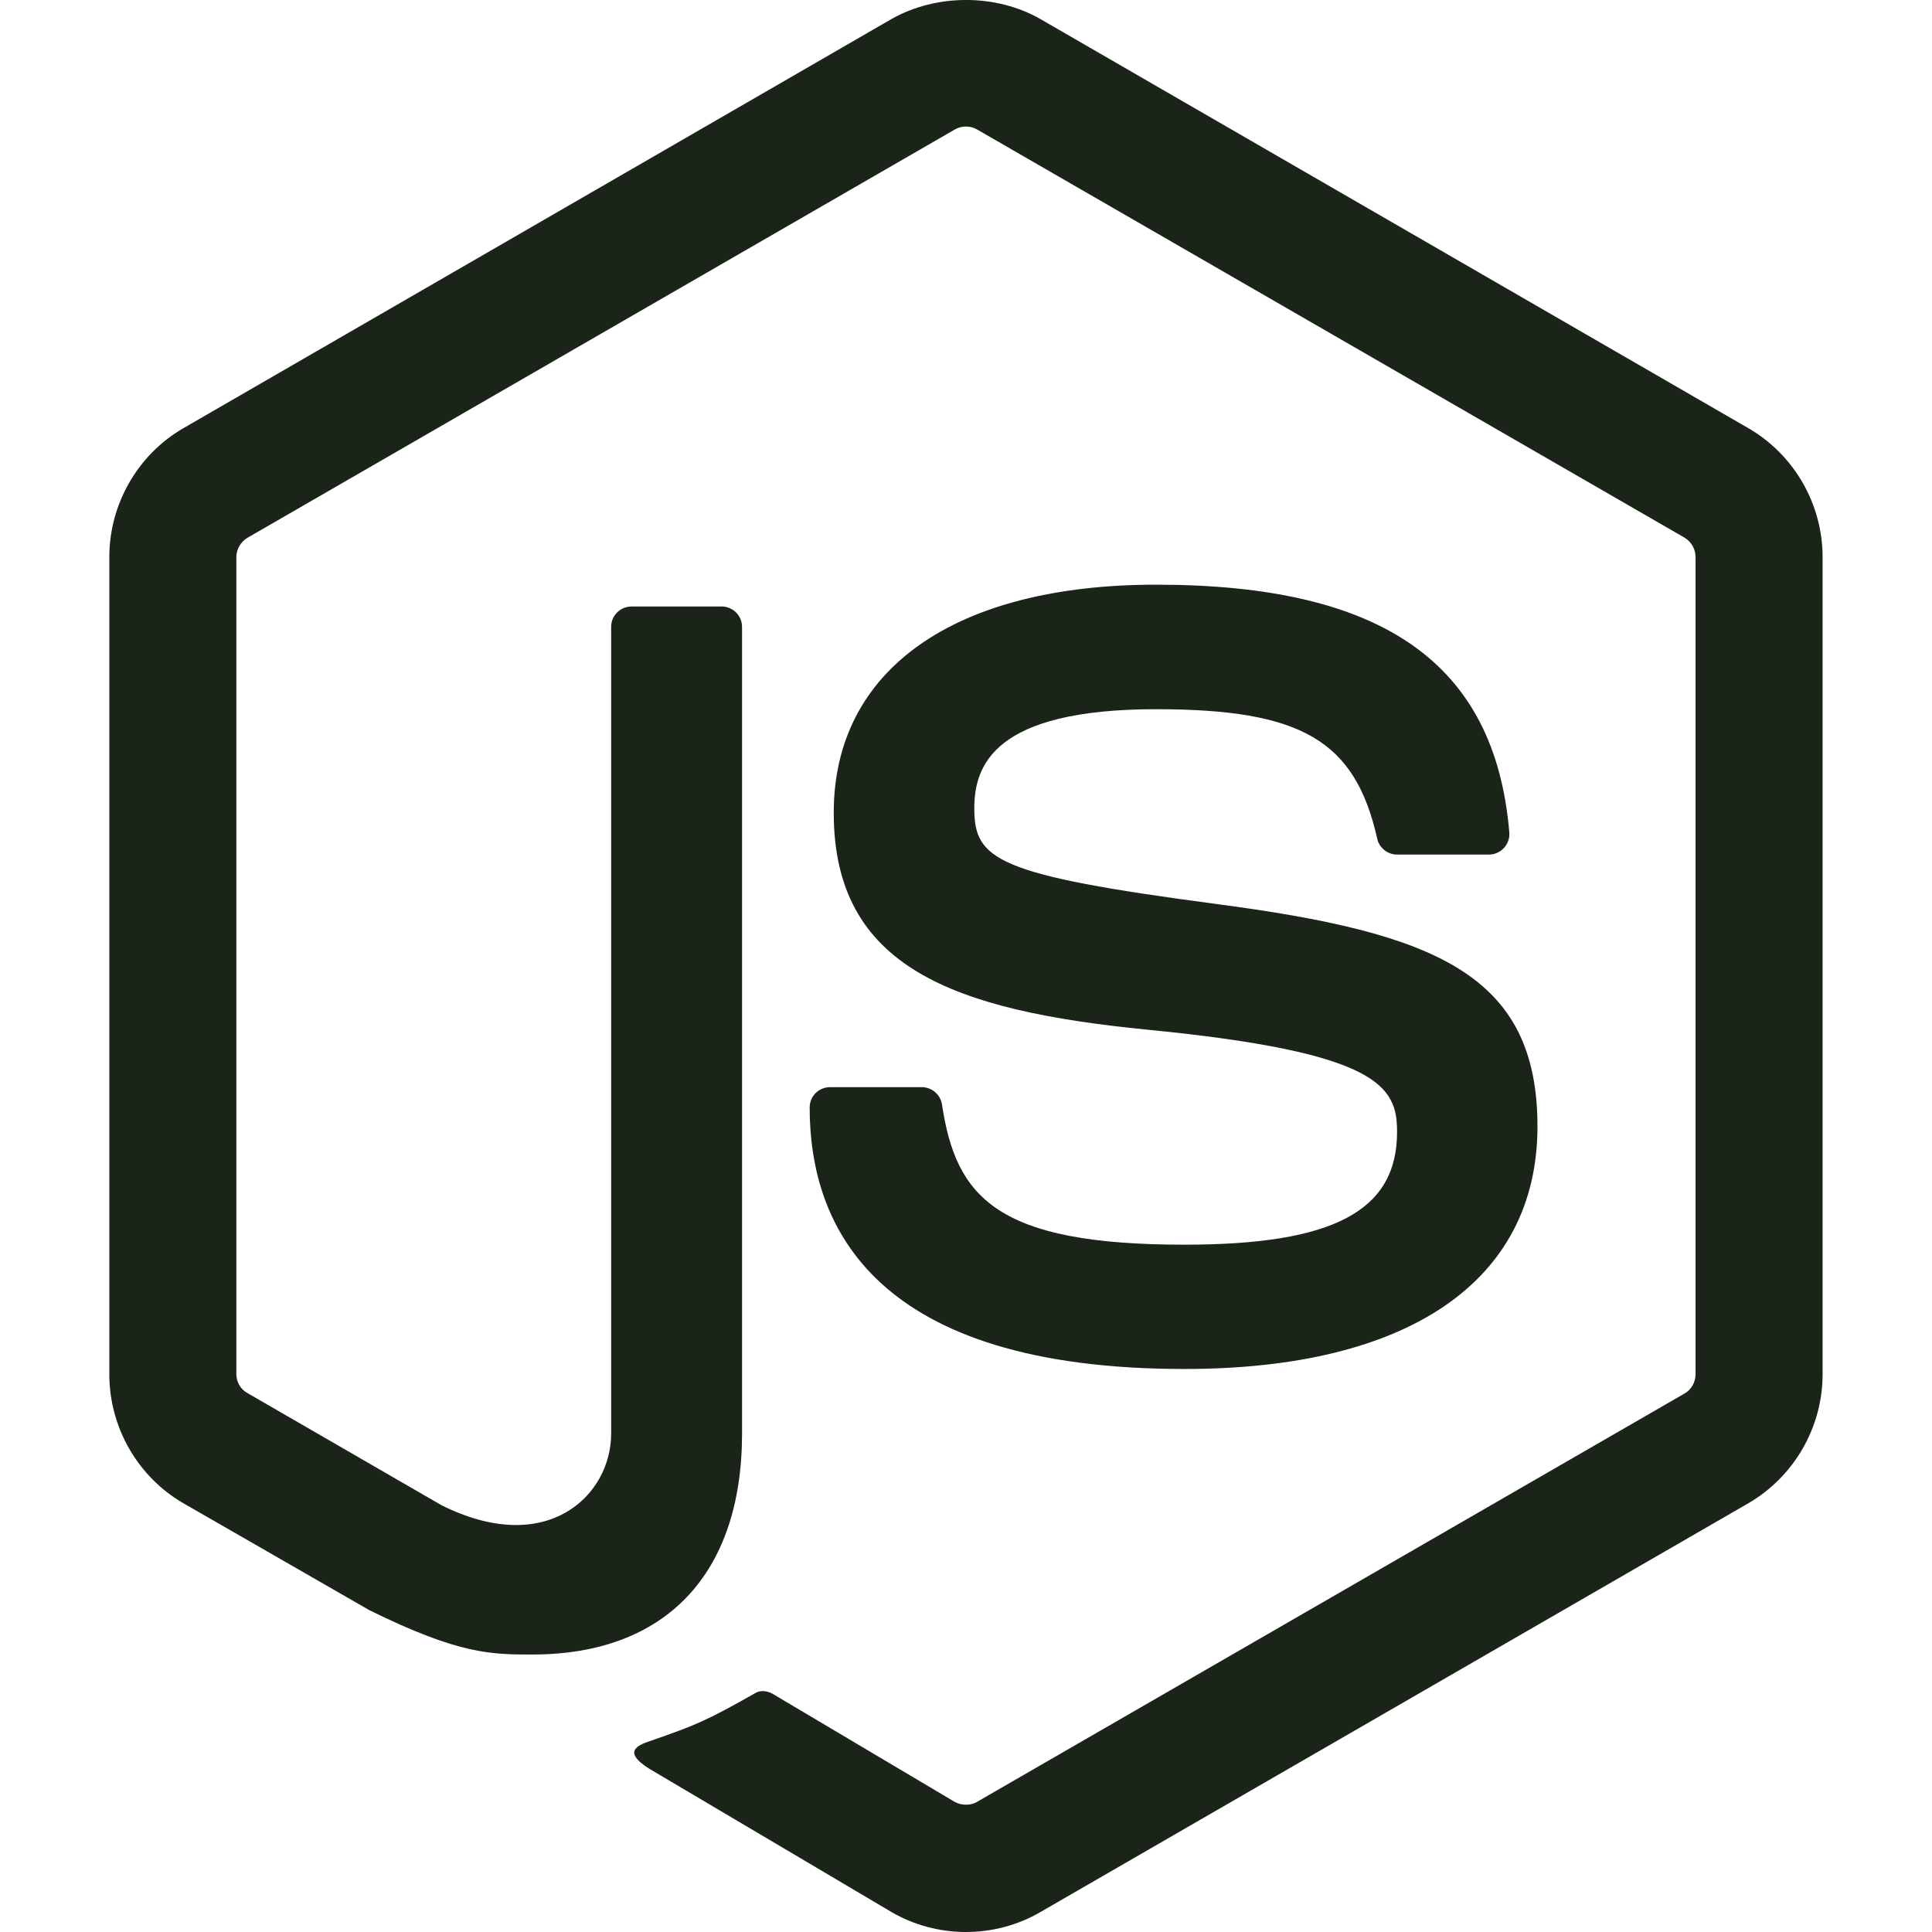
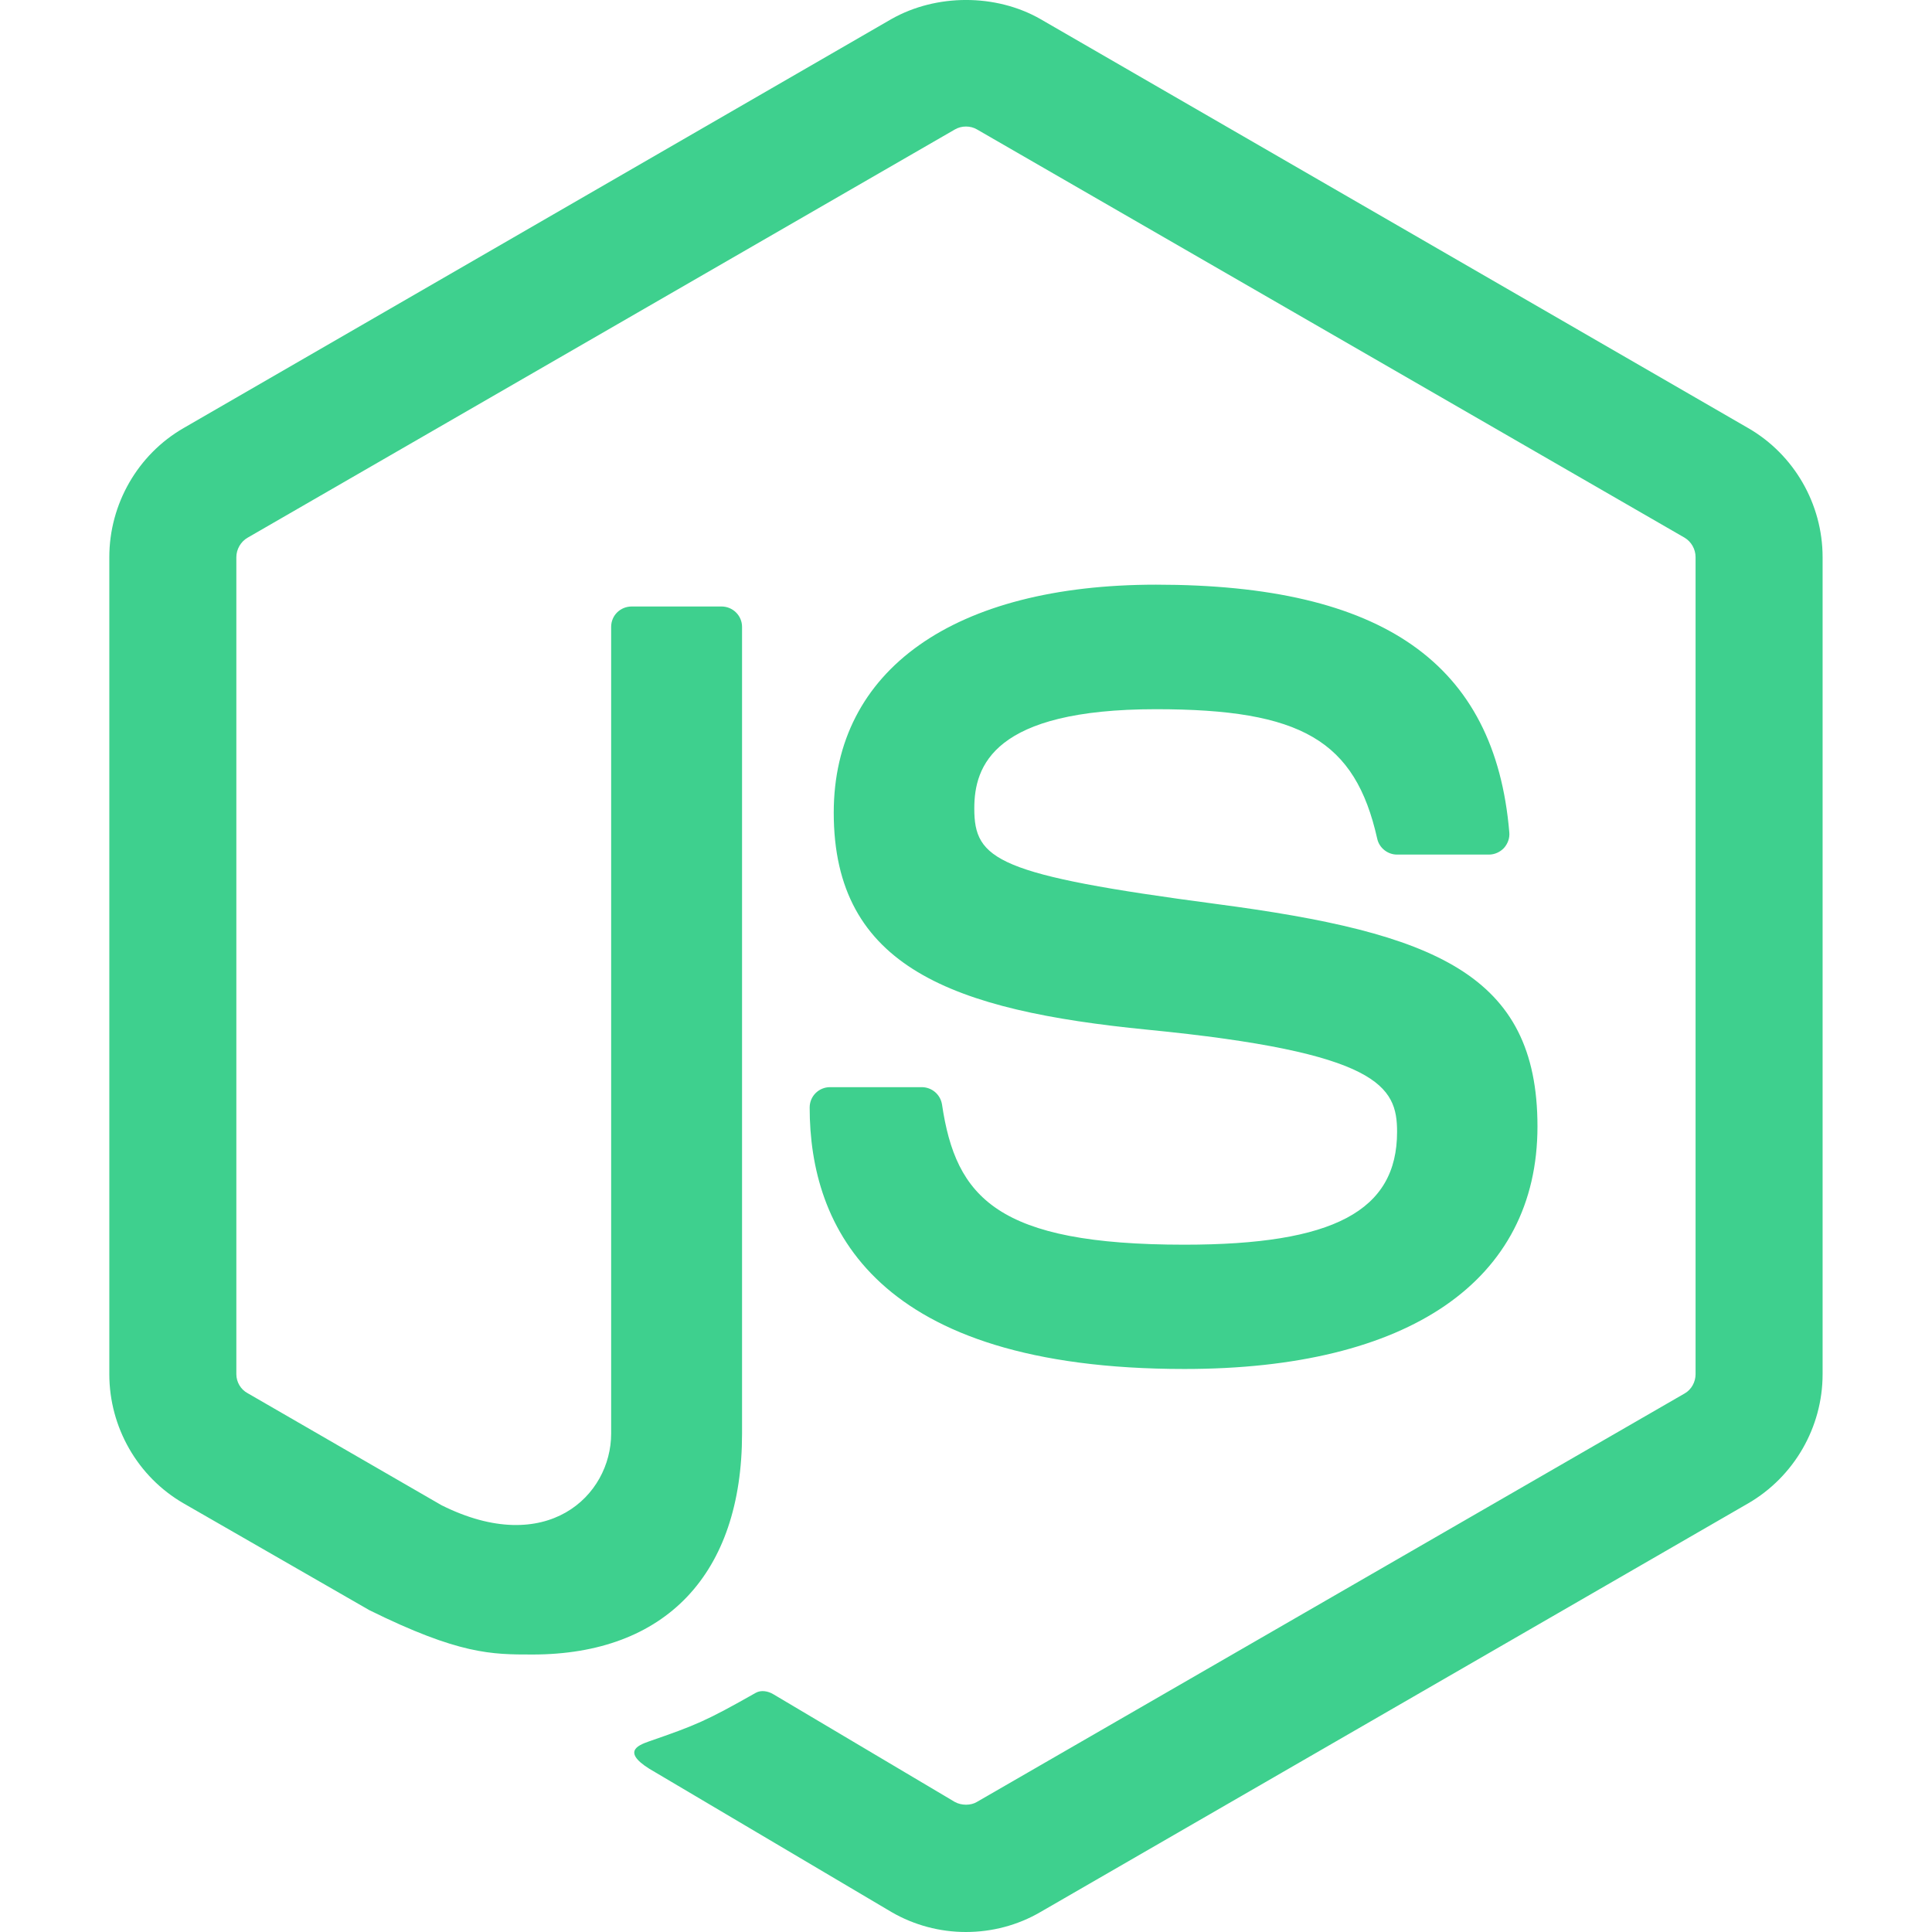
- <svg xmlns="http://www.w3.org/2000/svg" role="img" viewBox="0 0 24 24" fill="#1b2419">
+ <svg xmlns="http://www.w3.org/2000/svg" role="img" viewBox="0 0 24 24" fill="#3ed08e">
  <path d="M11.998,24c-0.321,0-0.641-0.084-0.922-0.247l-2.936-1.737c-0.438-0.245-0.224-0.332-0.08-0.383 c0.585-0.203,0.703-0.25,1.328-0.604c0.065-0.037,0.151-0.023,0.218,0.017l2.256,1.339c0.082,0.045,0.197,0.045,0.272,0l8.795-5.076 c0.082-0.047,0.134-0.141,0.134-0.238V6.921c0-0.099-0.053-0.192-0.137-0.242l-8.791-5.072c-0.081-0.047-0.189-0.047-0.271,0 L3.075,6.68C2.99,6.729,2.936,6.825,2.936,6.921v10.15c0,0.097,0.054,0.189,0.139,0.235l2.409,1.392 c1.307,0.654,2.108-0.116,2.108-0.89V7.787c0-0.142,0.114-0.253,0.256-0.253h1.115c0.139,0,0.255,0.112,0.255,0.253v10.021 c0,1.745-0.95,2.745-2.604,2.745c-0.508,0-0.909,0-2.026-0.551L2.28,18.675c-0.57-0.329-0.922-0.945-0.922-1.604V6.921 c0-0.659,0.353-1.275,0.922-1.603l8.795-5.082c0.557-0.315,1.296-0.315,1.848,0l8.794,5.082c0.57,0.329,0.924,0.944,0.924,1.603 v10.15c0,0.659-0.354,1.273-0.924,1.604l-8.794,5.078C12.643,23.916,12.324,24,11.998,24z M19.099,13.993 c0-1.9-1.284-2.406-3.987-2.763c-2.731-0.361-3.009-0.548-3.009-1.187c0-0.528,0.235-1.233,2.258-1.233 c1.807,0,2.473,0.389,2.747,1.607c0.024,0.115,0.129,0.199,0.247,0.199h1.141c0.071,0,0.138-0.031,0.186-0.081 c0.048-0.054,0.074-0.123,0.067-0.196c-0.177-2.098-1.571-3.076-4.388-3.076c-2.508,0-4.004,1.058-4.004,2.833 c0,1.925,1.488,2.457,3.895,2.695c2.88,0.282,3.103,0.703,3.103,1.269c0,0.983-0.789,1.402-2.642,1.402 c-2.327,0-2.839-0.584-3.011-1.742c-0.02-0.124-0.126-0.215-0.253-0.215h-1.137c-0.141,0-0.254,0.112-0.254,0.253 c0,1.482,0.806,3.248,4.655,3.248C17.501,17.007,19.099,15.91,19.099,13.993z" />
</svg>
